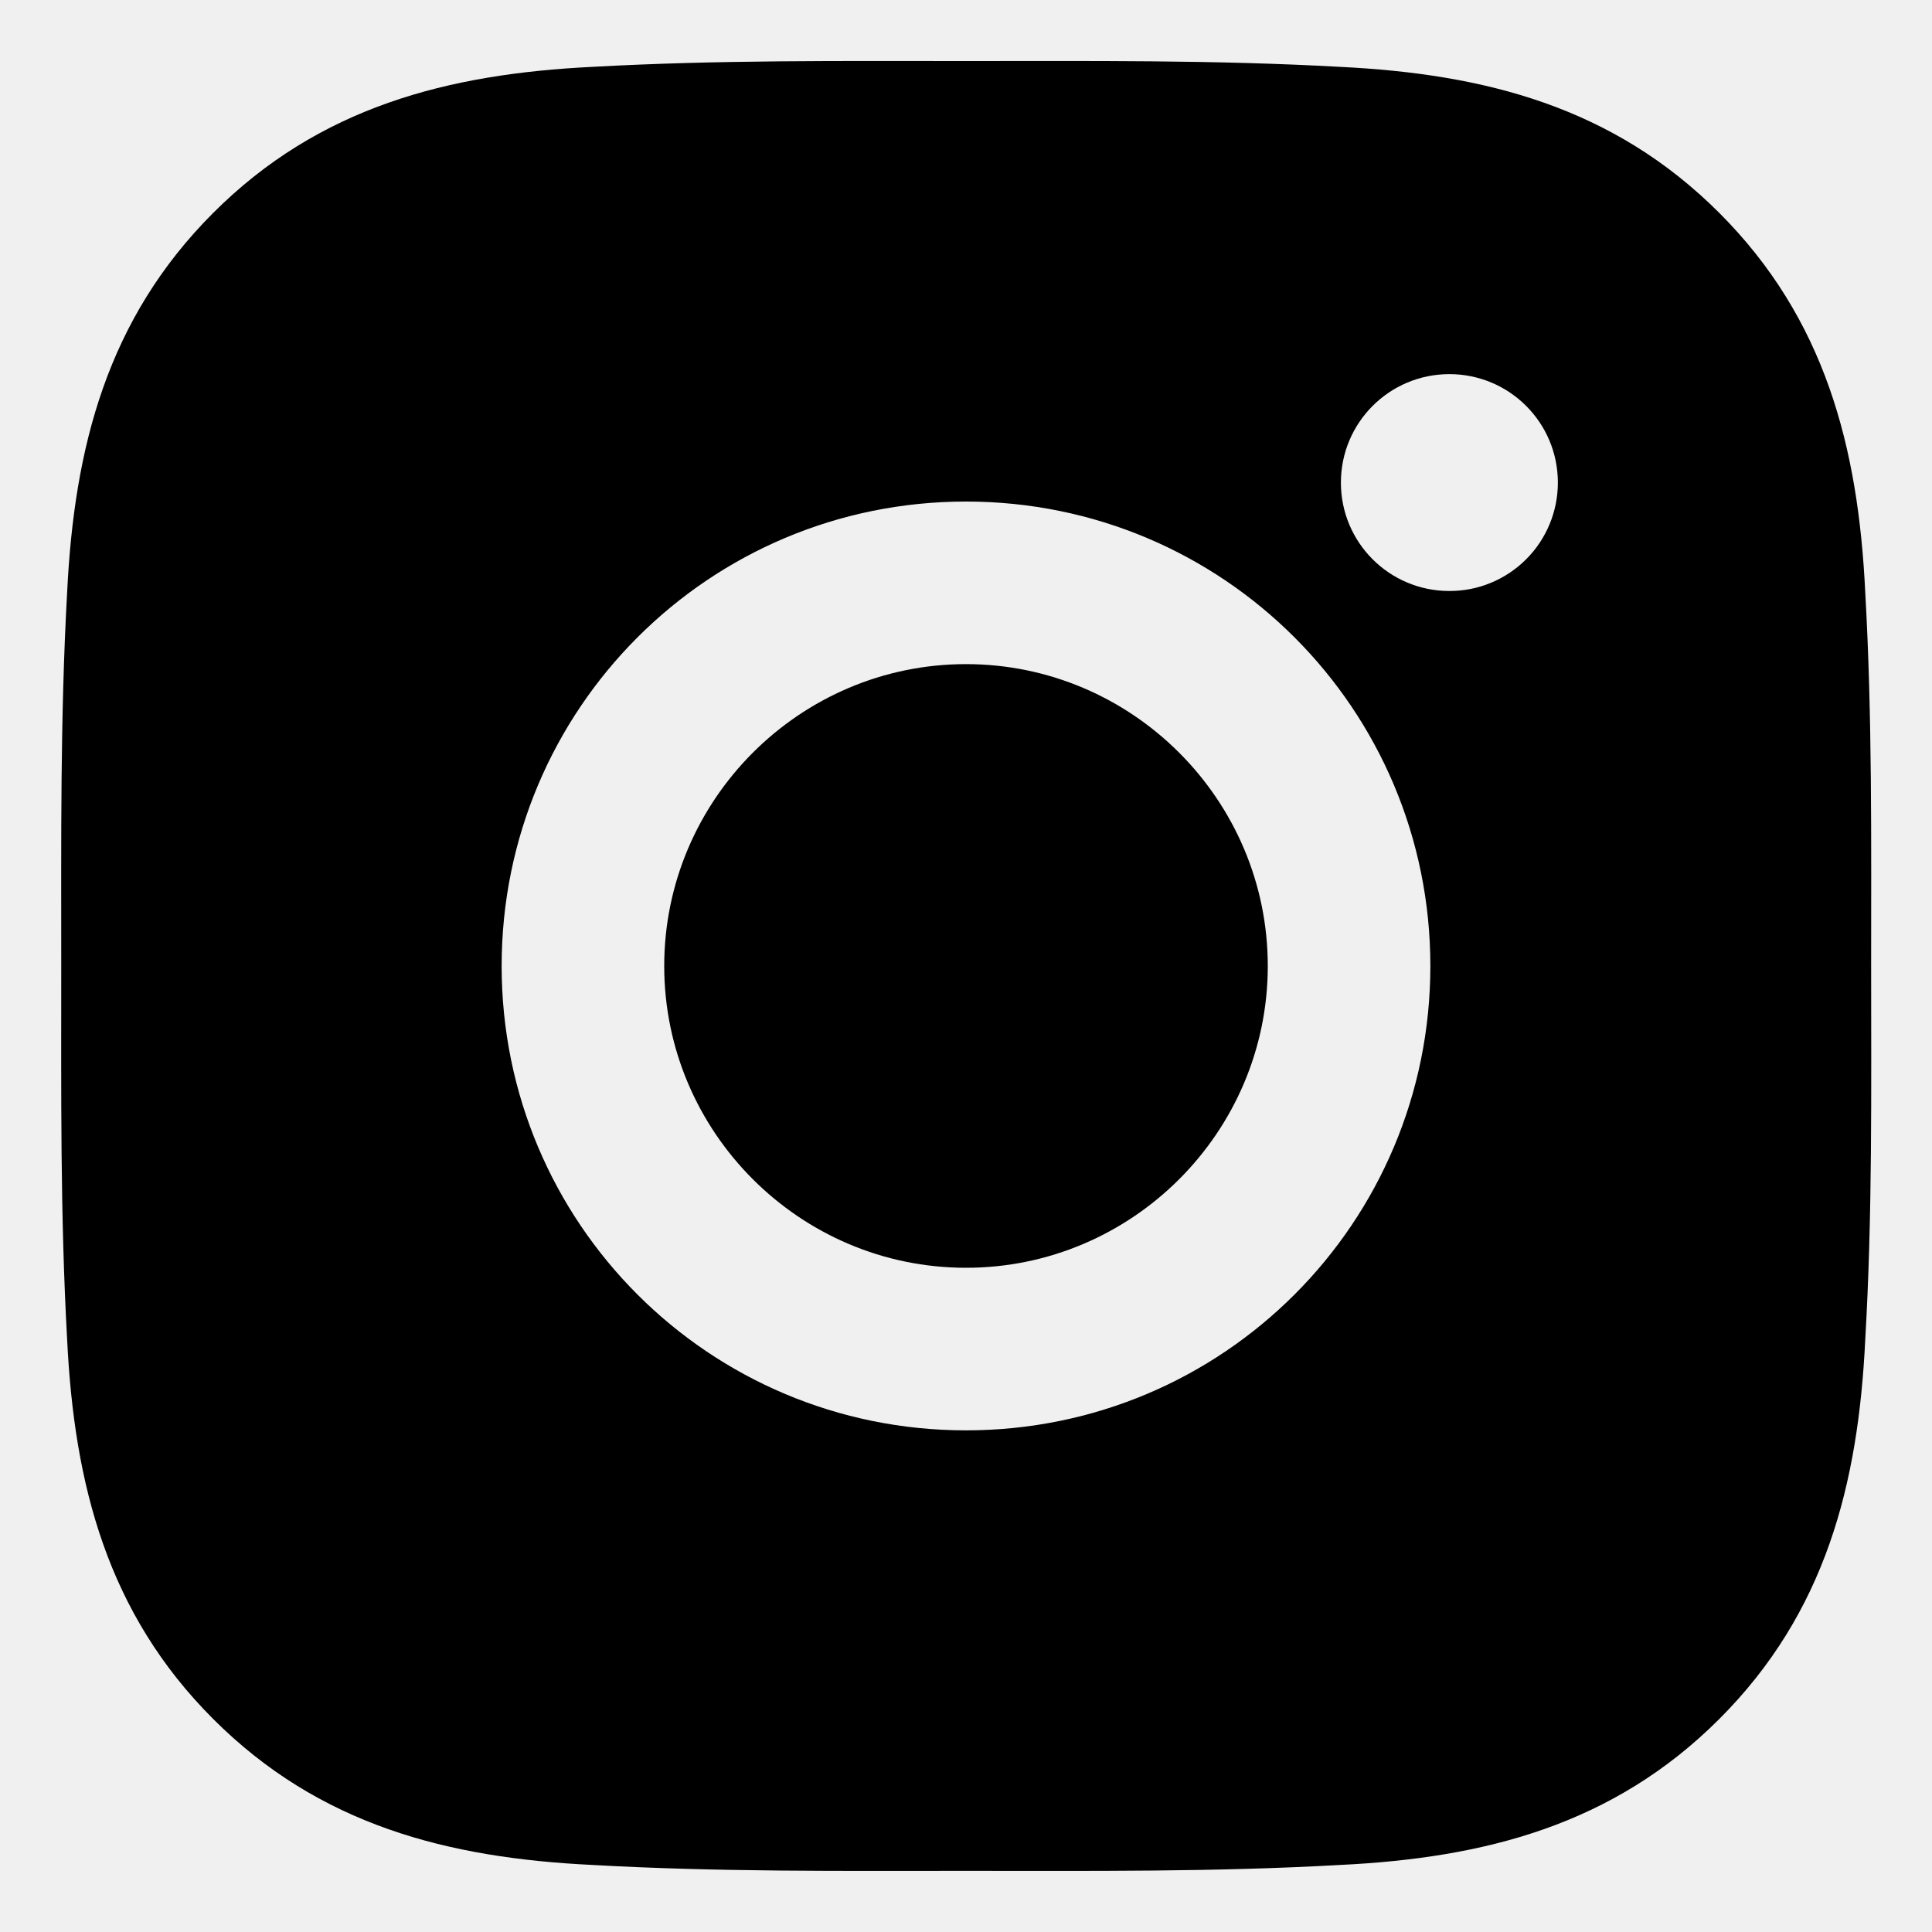
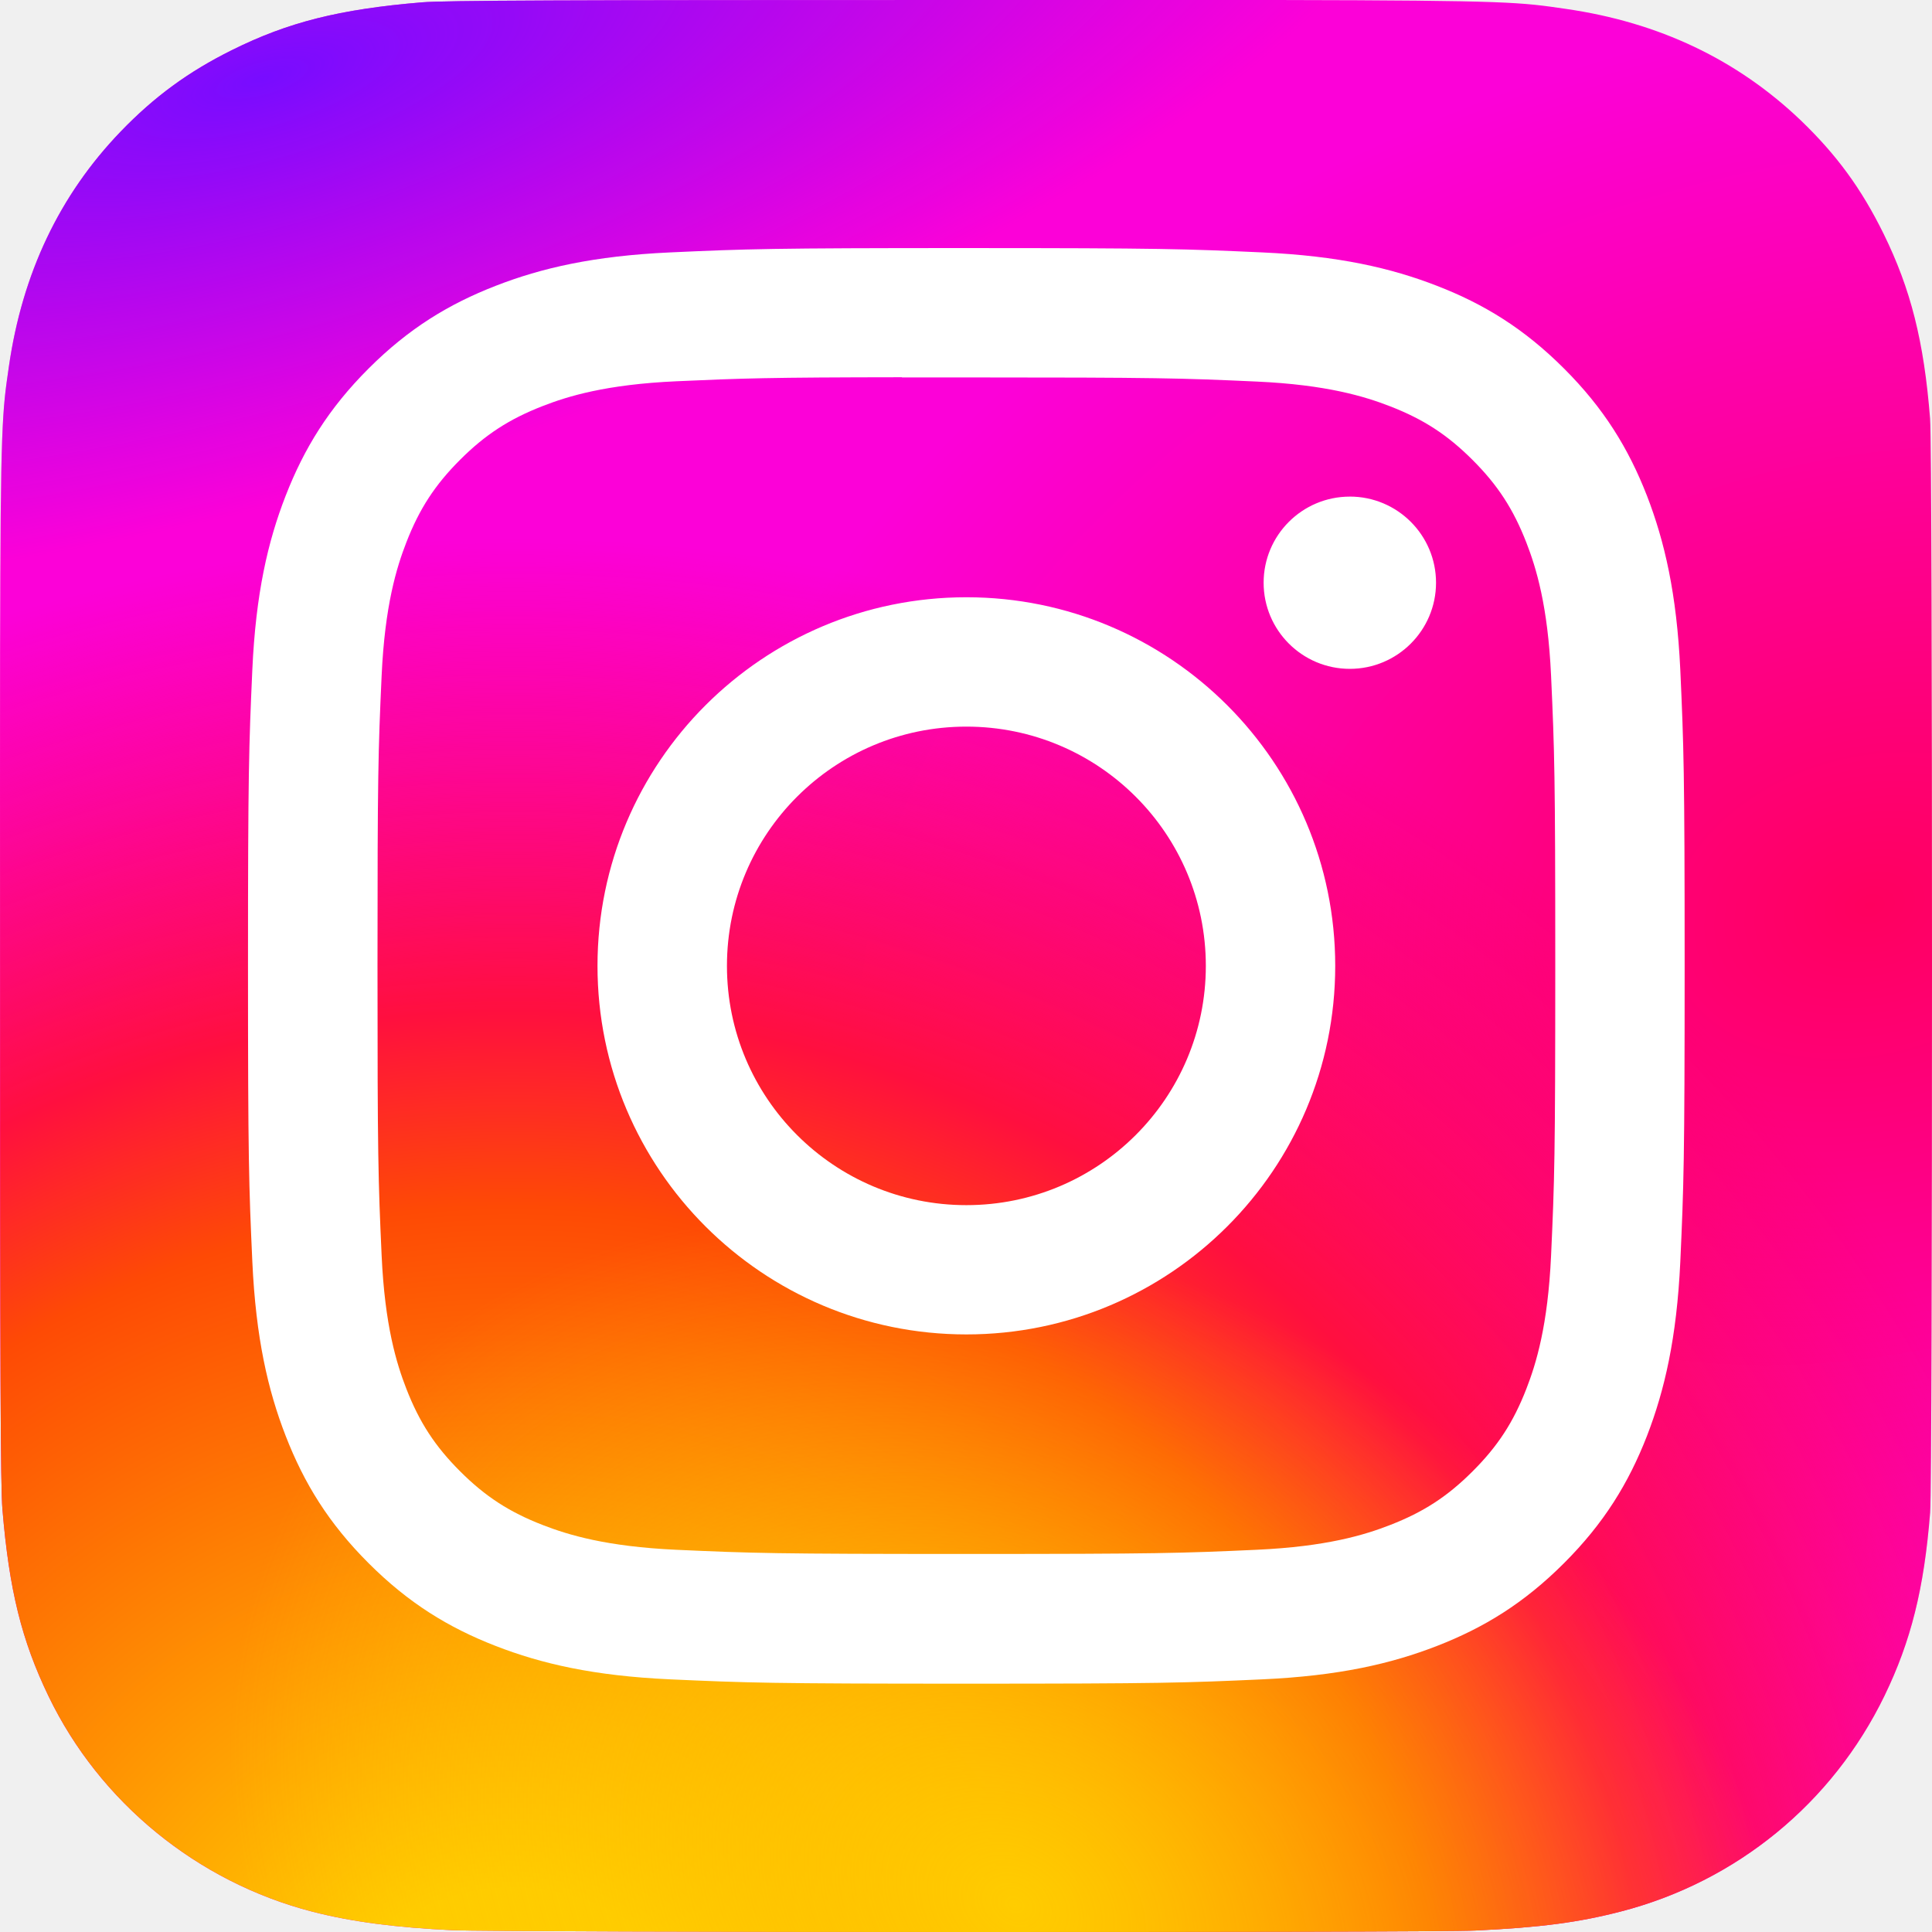
- <svg xmlns="http://www.w3.org/2000/svg" width="20" height="20" viewBox="0 0 20 20" fill="none">
-   <path d="M10 6.875C8.28 6.875 6.876 8.279 6.876 10C6.876 11.72 8.28 13.124 10 13.124C11.72 13.124 13.124 11.72 13.124 10C13.124 8.279 11.72 6.875 10 6.875ZM19.37 10C19.37 8.706 19.382 7.424 19.309 6.132C19.237 4.632 18.895 3.301 17.798 2.204C16.699 1.105 15.37 0.765 13.87 0.692C12.576 0.62 11.294 0.632 10.002 0.632C8.709 0.632 7.427 0.62 6.135 0.692C4.635 0.765 3.304 1.107 2.207 2.204C1.108 3.303 0.768 4.632 0.695 6.132C0.623 7.426 0.634 8.708 0.634 10C0.634 11.291 0.623 12.575 0.695 13.867C0.768 15.367 1.11 16.698 2.207 17.795C3.306 18.894 4.635 19.234 6.135 19.306C7.429 19.379 8.711 19.367 10.002 19.367C11.296 19.367 12.578 19.379 13.87 19.306C15.37 19.234 16.701 18.892 17.798 17.795C18.897 16.696 19.237 15.367 19.309 13.867C19.384 12.575 19.37 11.293 19.37 10ZM10 14.807C7.34 14.807 5.193 12.66 5.193 10C5.193 7.339 7.34 5.192 10 5.192C12.66 5.192 14.807 7.339 14.807 10C14.807 12.66 12.66 14.807 10 14.807ZM15.004 6.118C14.383 6.118 13.881 5.617 13.881 4.996C13.881 4.375 14.383 3.873 15.004 3.873C15.625 3.873 16.127 4.375 16.127 4.996C16.127 5.143 16.098 5.289 16.042 5.425C15.985 5.562 15.903 5.686 15.798 5.79C15.694 5.894 15.57 5.977 15.434 6.033C15.298 6.09 15.152 6.118 15.004 6.118Z" fill="#000" />
+ <svg xmlns="http://www.w3.org/2000/svg" xmlns:xlink="http://www.w3.org/1999/xlink" width="24" height="24" viewBox="0 0 264.583 264.583">
+   <defs>
+     <radialGradient id="f" cx="158.429" cy="578.088" r="52.352" xlink:href="#a" gradientUnits="userSpaceOnUse" gradientTransform="matrix(0 -4.03418 4.28018 0 -2332.227 942.2356)" fx="158.429" fy="578.088" />
+     <radialGradient xlink:href="#b" id="g" gradientUnits="userSpaceOnUse" gradientTransform="matrix(.67441 -1.16203 1.51283 .87801 -814.3657 -47.8354)" cx="172.615" cy="600.692" fx="172.615" fy="600.692" r="65" />
+     <radialGradient xlink:href="#c" id="h" cx="144.012" cy="51.337" fx="144.012" fy="51.337" r="67.081" gradientTransform="matrix(-2.3989 .67549 -.23008 -.81732 464.9957 -26.4035)" gradientUnits="userSpaceOnUse" />
+     <radialGradient xlink:href="#d" id="e" gradientUnits="userSpaceOnUse" gradientTransform="matrix(-3.10797 .87652 -.6315 -2.23914 1345.65 1374.198)" cx="199.788" cy="628.438" fx="199.788" fy="628.438" r="52.352" />
+     <linearGradient id="d">
+       <stop offset="0" stop-color="#ff005f" />
+       <stop offset="1" stop-color="#fc01d8" />
+     </linearGradient>
+     <linearGradient id="c">
+       <stop offset="0" stop-color="#780cff" />
+       <stop stop-color="#820bff" offset="1" stop-opacity="0" />
+     </linearGradient>
+     <linearGradient id="b">
+       <stop offset="0" stop-color="#fc0" />
+       <stop offset="1" stop-color="#fc0" stop-opacity="0" />
+     </linearGradient>
+     <linearGradient id="a">
+       <stop offset="0" stop-color="#fc0" />
+       <stop offset=".124" stop-color="#fc0" />
+       <stop offset=".567" stop-color="#fe4a05" />
+       <stop offset=".694" stop-color="#ff0f3f" />
+       <stop offset="1" stop-color="#fe0657" stop-opacity="0" />
+     </linearGradient>
+   </defs>
+   <g>
+     <path d="M204.15 18.143c-55.23 0-71.383.057-74.523.318-11.334.942-18.387 2.728-26.071 6.554-5.921 2.941-10.591 6.351-15.2 11.13-8.394 8.716-13.481 19.438-15.323 32.184-.895 6.188-1.156 7.45-1.209 39.056-.02 10.535 0 24.401 0 42.998 0 55.201.061 71.342.326 74.476.916 11.032 2.645 17.973 6.308 25.565 7 14.533 20.369 25.443 36.119 29.514 5.454 1.404 11.477 2.178 19.209 2.544 3.276.142 36.668.244 70.081.244 33.413 0 66.825-.041 70.02-.203 8.954-.421 14.153-1.119 19.901-2.605 15.852-4.091 28.977-14.838 36.119-29.575 3.592-7.409 5.413-14.614 6.237-25.07.179-2.28.254-38.626.254-74.924 0-36.304-.081-72.584-.261-74.863-.834-10.625-2.655-17.769-6.363-25.321-3.042-6.182-6.42-10.798-11.324-15.518-8.752-8.362-19.456-13.45-32.21-15.29-6.18-.894-7.411-1.158-39.033-1.213z" fill="url(#e)" transform="translate(-71.8155 -18.1429)" />
+     <path d="M204.15 18.143c-55.23 0-71.383.057-74.523.318-11.334.942-18.387 2.728-26.071 6.554-5.921 2.941-10.591 6.351-15.2 11.13-8.394 8.716-13.481 19.438-15.323 32.184-.895 6.188-1.156 7.45-1.209 39.056-.02 10.535 0 24.401 0 42.998 0 55.201.061 71.342.326 74.476.916 11.032 2.645 17.973 6.308 25.565 7 14.533 20.369 25.443 36.119 29.514 5.454 1.404 11.477 2.178 19.209 2.544 3.276.142 36.668.244 70.081.244 33.413 0 66.825-.041 70.02-.203 8.954-.421 14.153-1.119 19.901-2.605 15.852-4.091 28.977-14.838 36.119-29.575 3.592-7.409 5.413-14.614 6.237-25.07.179-2.28.254-38.626.254-74.924 0-36.304-.081-72.584-.261-74.863-.834-10.625-2.655-17.769-6.363-25.321-3.042-6.182-6.42-10.798-11.324-15.518-8.752-8.362-19.456-13.45-32.21-15.29-6.18-.894-7.411-1.158-39.033-1.213z" fill="url(#f)" transform="translate(-71.8155 -18.1429)" />
+     <path d="M204.15 18.143c-55.23 0-71.383.057-74.523.318-11.334.942-18.387 2.728-26.071 6.554-5.921 2.941-10.591 6.351-15.2 11.13-8.394 8.716-13.481 19.438-15.323 32.184-.895 6.188-1.156 7.45-1.209 39.056-.02 10.535 0 24.401 0 42.998 0 55.201.061 71.342.326 74.476.916 11.032 2.645 17.973 6.308 25.565 7 14.533 20.369 25.443 36.119 29.514 5.454 1.404 11.477 2.178 19.209 2.544 3.276.142 36.668.244 70.081.244 33.413 0 66.825-.041 70.02-.203 8.954-.421 14.153-1.119 19.901-2.605 15.852-4.091 28.977-14.838 36.119-29.575 3.592-7.409 5.413-14.614 6.237-25.07.179-2.28.254-38.626.254-74.924 0-36.304-.081-72.584-.261-74.863-.834-10.625-2.655-17.769-6.363-25.321-3.042-6.182-6.42-10.798-11.324-15.518-8.752-8.362-19.456-13.45-32.21-15.29-6.18-.894-7.411-1.158-39.033-1.213z" fill="url(#g)" transform="translate(-71.8155 -18.1429)" />
+     <path d="M204.15 18.143c-55.23 0-71.383.057-74.523.318-11.334.942-18.387 2.728-26.071 6.554-5.921 2.941-10.591 6.351-15.2 11.13-8.394 8.716-13.481 19.438-15.323 32.184-.895 6.188-1.156 7.45-1.209 39.056-.02 10.535 0 24.401 0 42.998 0 55.201.061 71.342.326 74.476.916 11.032 2.645 17.973 6.308 25.565 7 14.533 20.369 25.443 36.119 29.514 5.454 1.404 11.477 2.178 19.209 2.544 3.276.142 36.668.244 70.081.244 33.413 0 66.825-.041 70.02-.203 8.954-.421 14.153-1.119 19.901-2.605 15.852-4.091 28.977-14.838 36.119-29.575 3.592-7.409 5.413-14.614 6.237-25.07.179-2.28.254-38.626.254-74.924 0-36.304-.081-72.584-.261-74.863-.834-10.625-2.655-17.769-6.363-25.321-3.042-6.182-6.42-10.798-11.324-15.518-8.752-8.362-19.456-13.45-32.21-15.29-6.18-.894-7.411-1.158-39.033-1.213z" fill="url(#h)" transform="translate(-71.8155 -18.1429)" />
+     <path d="M132.345 33.973c-26.717 0-30.07.117-40.563.594-10.473.479-17.621 2.136-23.876 4.567-6.47 2.511-11.959 5.869-17.427 11.335-5.472 5.464-8.833 10.948-11.354 17.412-2.439 6.252-4.099 13.398-4.57 23.858-.469 10.485-.592 13.838-.592 40.535 0 26.697.119 30.037.594 40.523.482 10.465 2.14 17.608 4.57 23.858 2.515 6.465 5.876 11.95 11.346 17.414 5.466 5.468 10.954 8.835 17.42 11.346 6.259 2.431 13.41 4.088 23.88 4.567 10.493.477 13.844.594 40.559.594 26.719 0 30.061-.117 40.555-.594 10.473-.479 17.63-2.136 23.889-4.567 6.468-2.511 11.948-5.878 17.414-11.345 5.472-5.464 8.833-10.948 11.354-17.412 2.418-6.252 4.078-13.398 4.57-23.858.471-10.485.594-13.828.594-40.525 0-26.697-.123-30.047-.594-40.533-.492-10.465-2.152-17.608-4.57-23.858-2.521-6.465-5.882-11.95-11.354-17.414-5.472-5.468-10.944-8.827-17.42-11.335-6.271-2.431-13.424-4.088-23.897-4.567-10.493-.477-13.834-.594-40.559-.594zm-8.825 17.715c2.619-.004 5.542 0 8.825 0 26.266 0 29.379.094 39.751.565 9.591.438 14.797 2.04 18.265 3.385 4.591 1.782 7.864 3.912 11.305 7.352 3.443 3.441 5.574 6.717 7.362 11.305 1.347 3.461 2.951 8.663 3.388 18.247.471 10.363.574 13.475.574 39.709 0 26.234-.102 29.347-.574 39.709-.439 9.584-2.041 14.786-3.388 18.247-1.783 4.587-3.919 7.854-7.362 11.292-3.443 3.441-6.712 5.57-11.305 7.352-3.464 1.352-8.673 2.949-18.265 3.387-10.37.471-13.485.573-39.751.573-26.268 0-29.381-.102-39.751-.573-9.591-.442-14.797-2.044-18.267-3.389-4.591-1.782-7.87-3.912-11.313-7.352-3.443-3.441-5.574-6.709-7.362-11.299-1.347-3.461-2.951-8.663-3.388-18.247-.471-10.363-.566-13.475-.566-39.726 0-26.25.094-29.347.566-39.709.439-9.584 2.041-14.786 3.388-18.251 1.783-4.587 3.919-7.864 7.362-11.305 3.443-3.441 6.722-5.57 11.313-7.356 3.468-1.352 8.675-2.949 18.267-3.389 9.075-.41 12.592-.532 30.926-.553zm61.336 16.322c-6.517 0-11.805 5.278-11.805 11.792 0 6.513 5.288 11.796 11.805 11.796 6.517 0 11.805-5.284 11.805-11.796 0-6.512-5.288-11.796-11.805-11.796zm-52.511 13.783c-27.899 0-50.519 22.603-50.519 50.482 0 27.879 22.62 50.471 50.519 50.471s50.511-22.593 50.511-50.471c0-27.879-22.614-50.482-50.513-50.482zm0 17.715c18.109 0 32.791 14.669 32.791 32.767 0 18.096-14.682 32.767-32.791 32.767-18.111 0-32.791-14.671-32.791-32.767 0-18.098 14.68-32.767 32.791-32.767z" fill="#fff" />
+   </g>
</svg>
